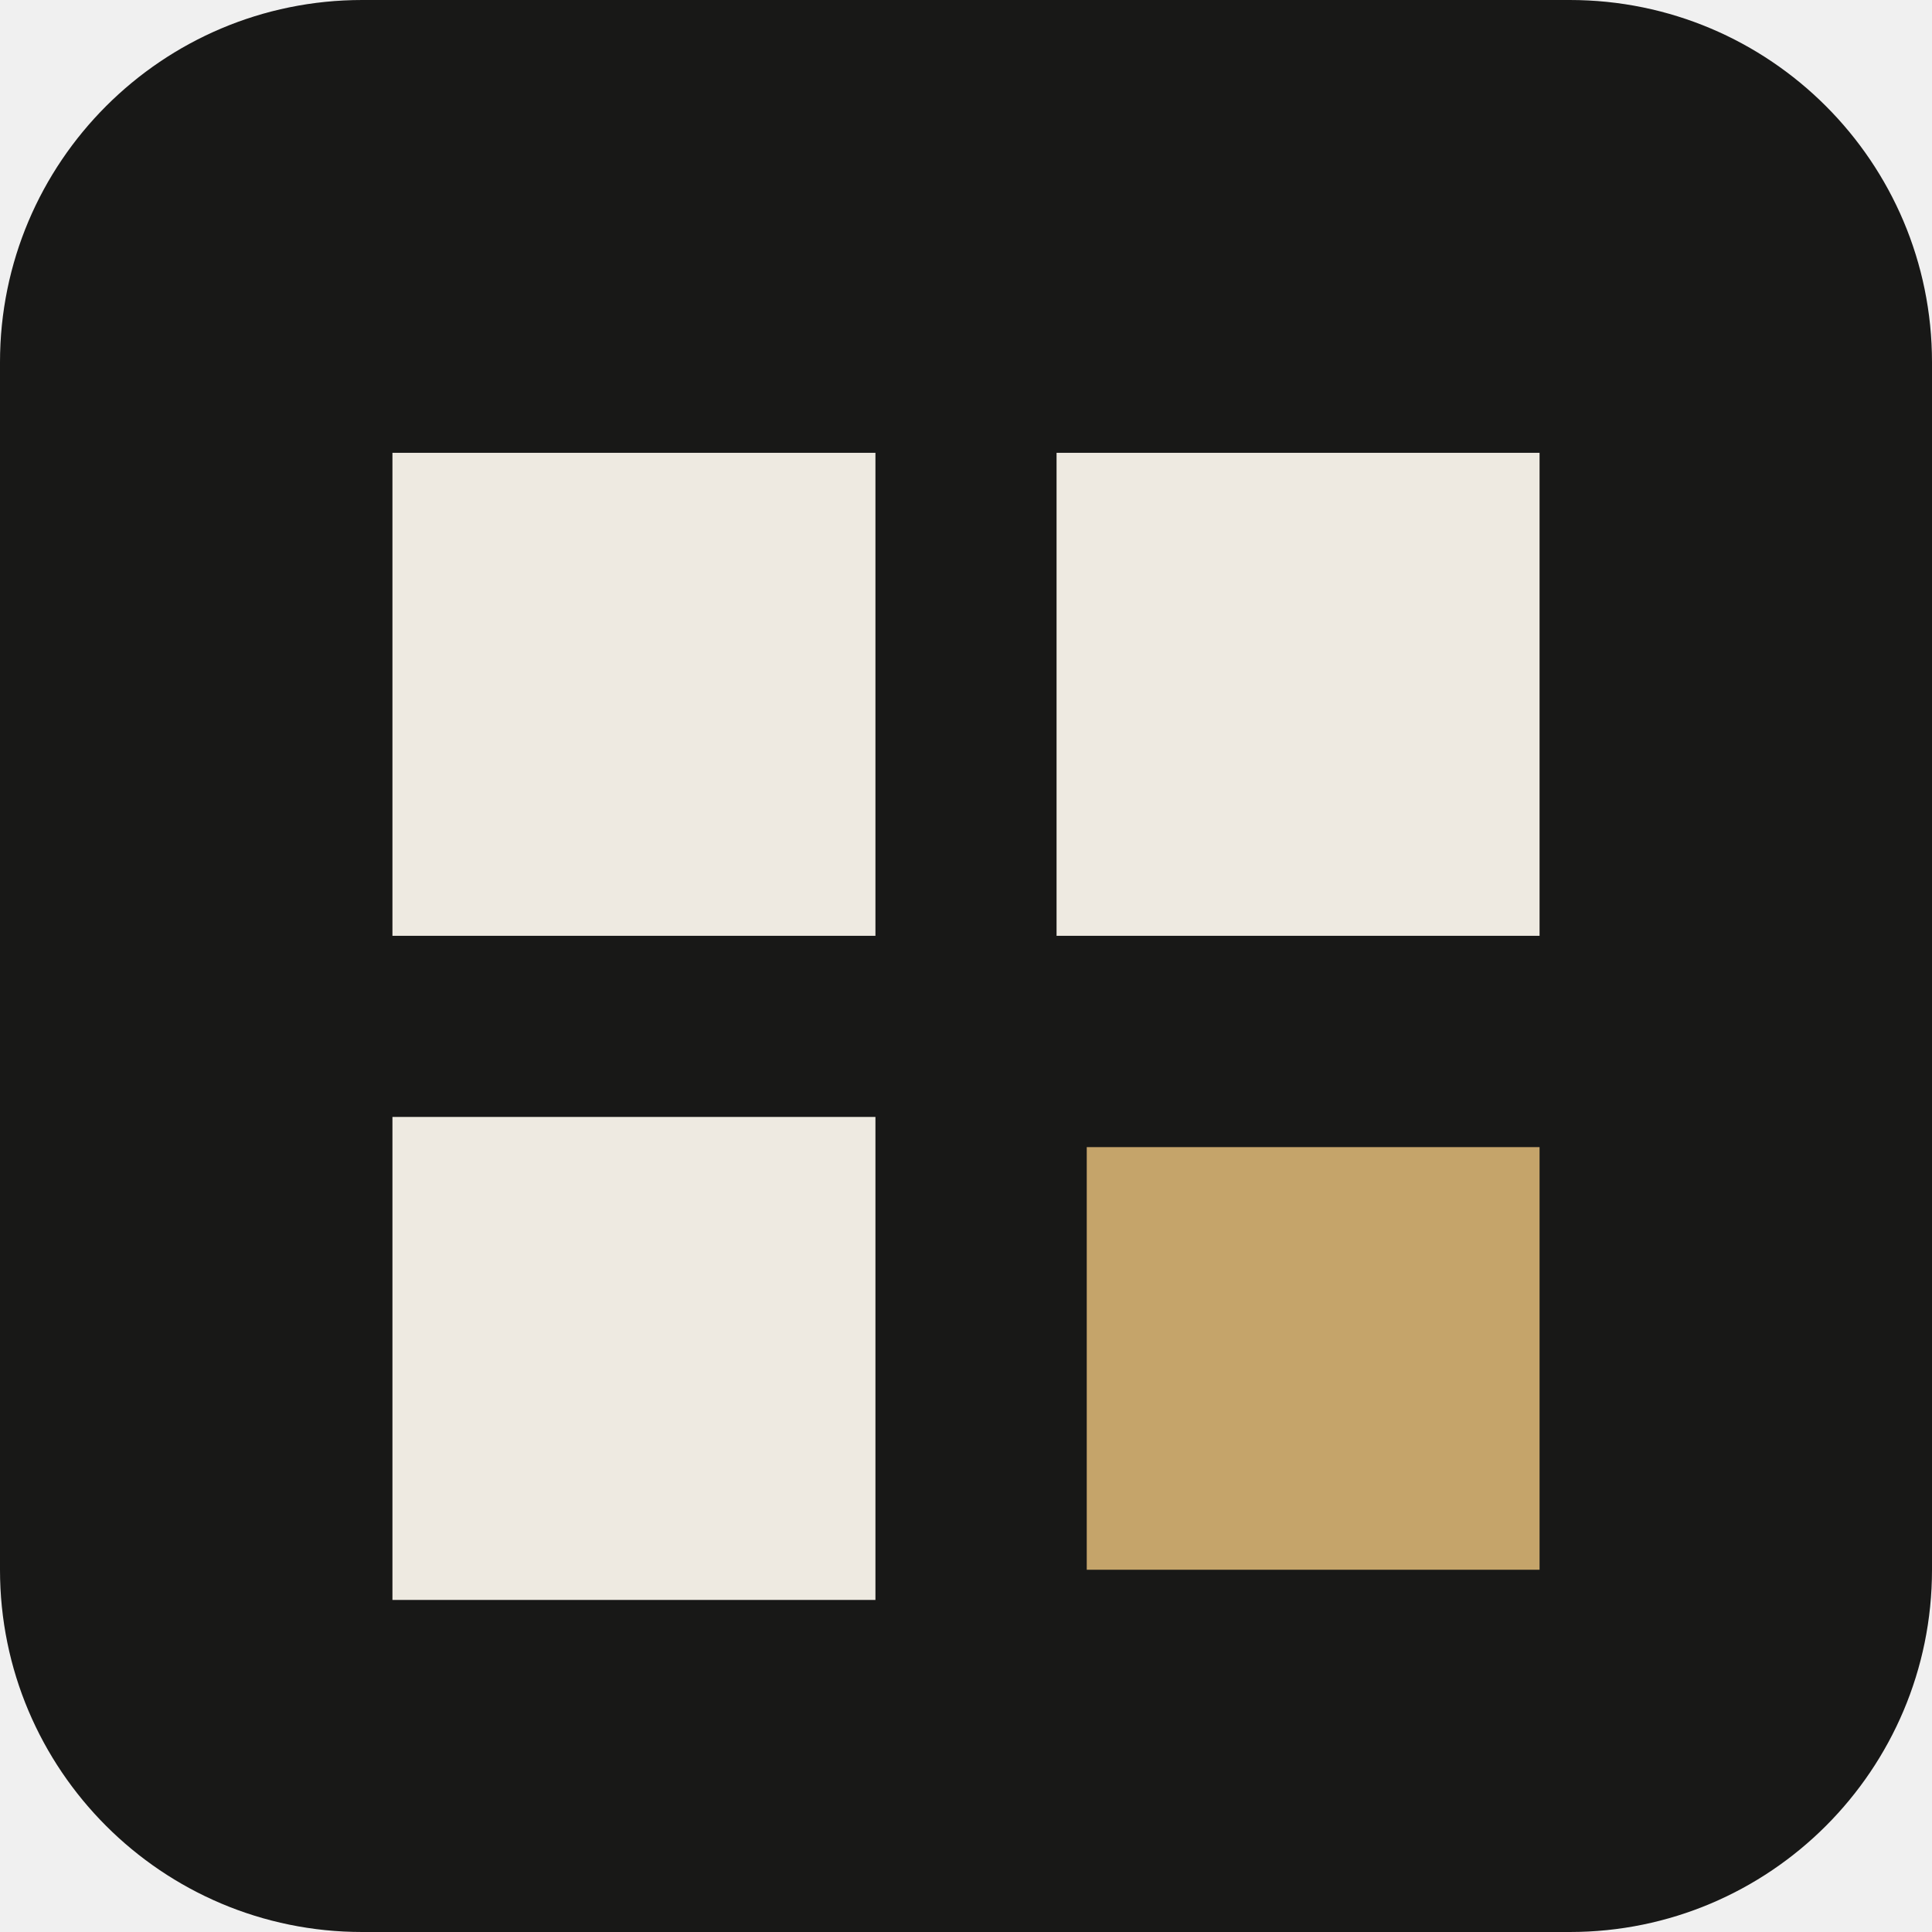
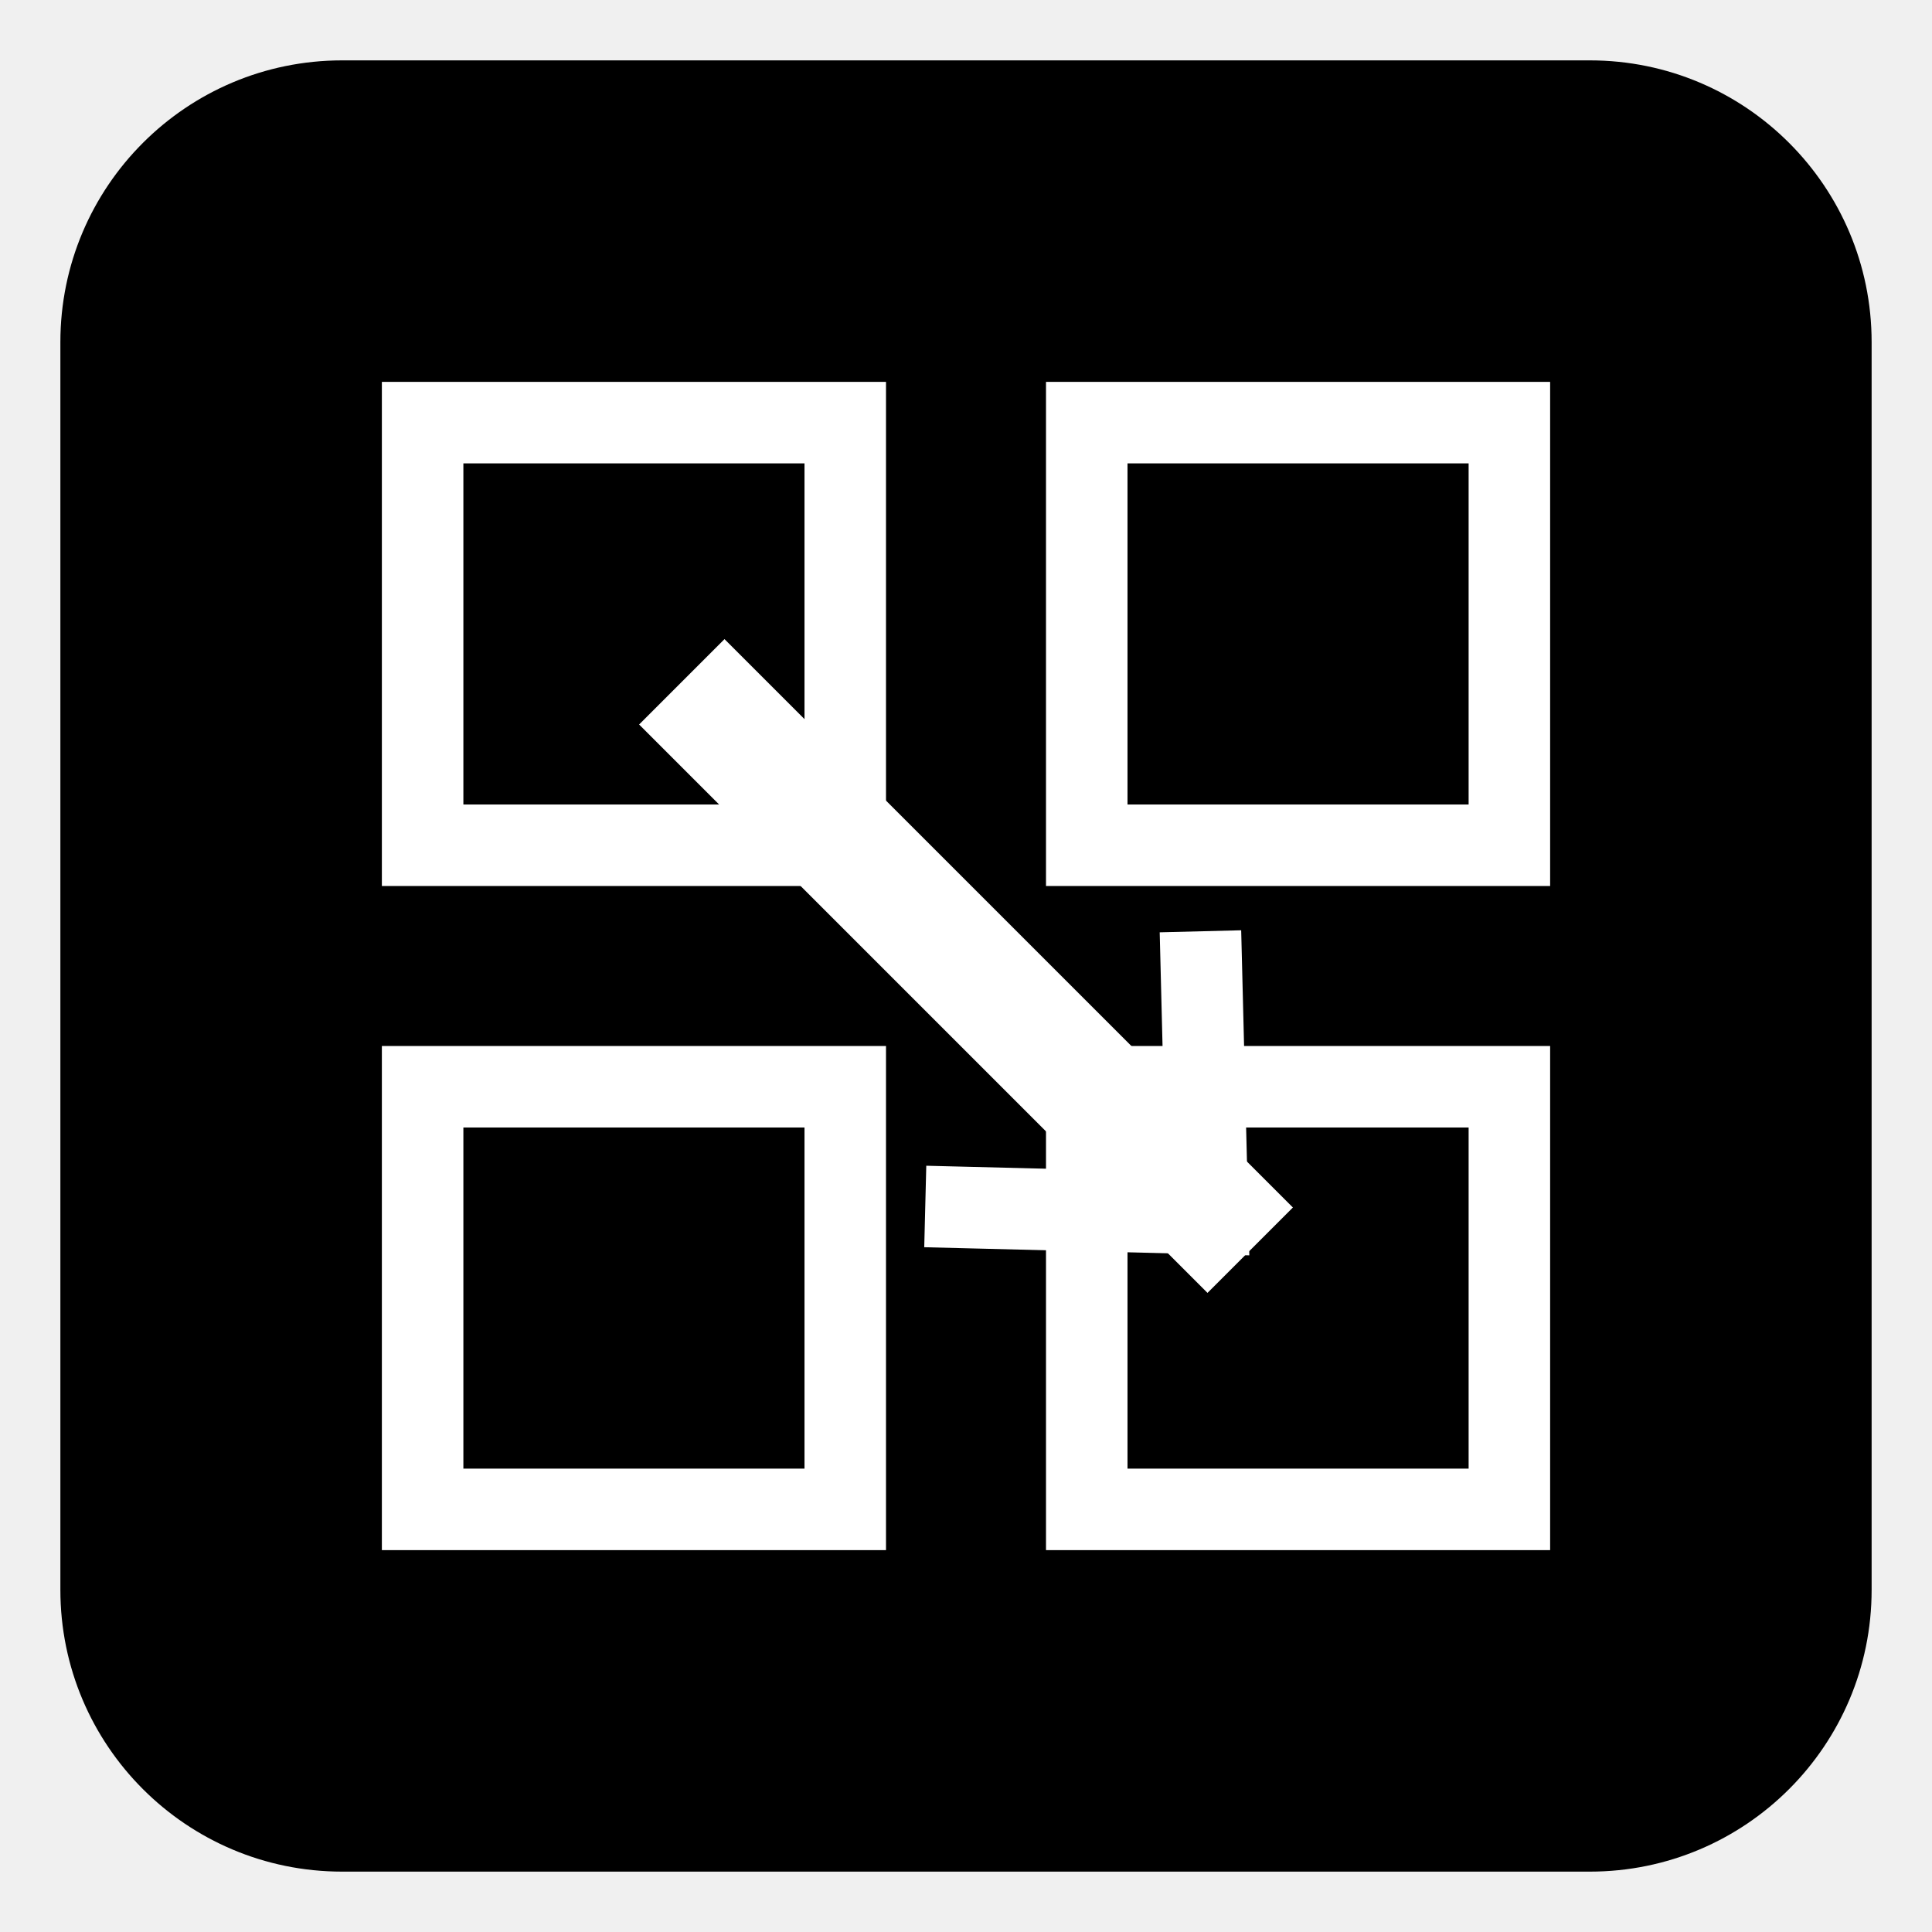
- <svg xmlns="http://www.w3.org/2000/svg" viewBox="0 0 64 64">
-   <rect width="64" height="64" rx="12" fill="#181817" />
-   <path d="M13 15h16v16H13zm22 0h16v16H35zM13 37h16v16H13z" fill="#eeeae1" />
-   <path d="M36 38h15v14H36z" fill="#c5a46a" />
+ <svg xmlns="http://www.w3.org/2000/svg" viewBox="0 0 24 24">
+   <rect x=".75" y=".75" width="22.5" height="22.5" rx="3.5" fill="#000" />
+   <g transform="translate(3 3) scale(.75)" fill="none" stroke="#fff" stroke-width="1.35" stroke-linecap="square" stroke-linejoin="miter">
+     <path d="M3 3h7v7H3ZM14 14h7v7h-7ZM14 3h7v7h-7ZM3 14h7v7H3Z" />
+     <path d="m8 8 8 8" stroke-width="2" />
+     <path d="m12 16 4 .1-.1-4" />
+   </g>
</svg>
